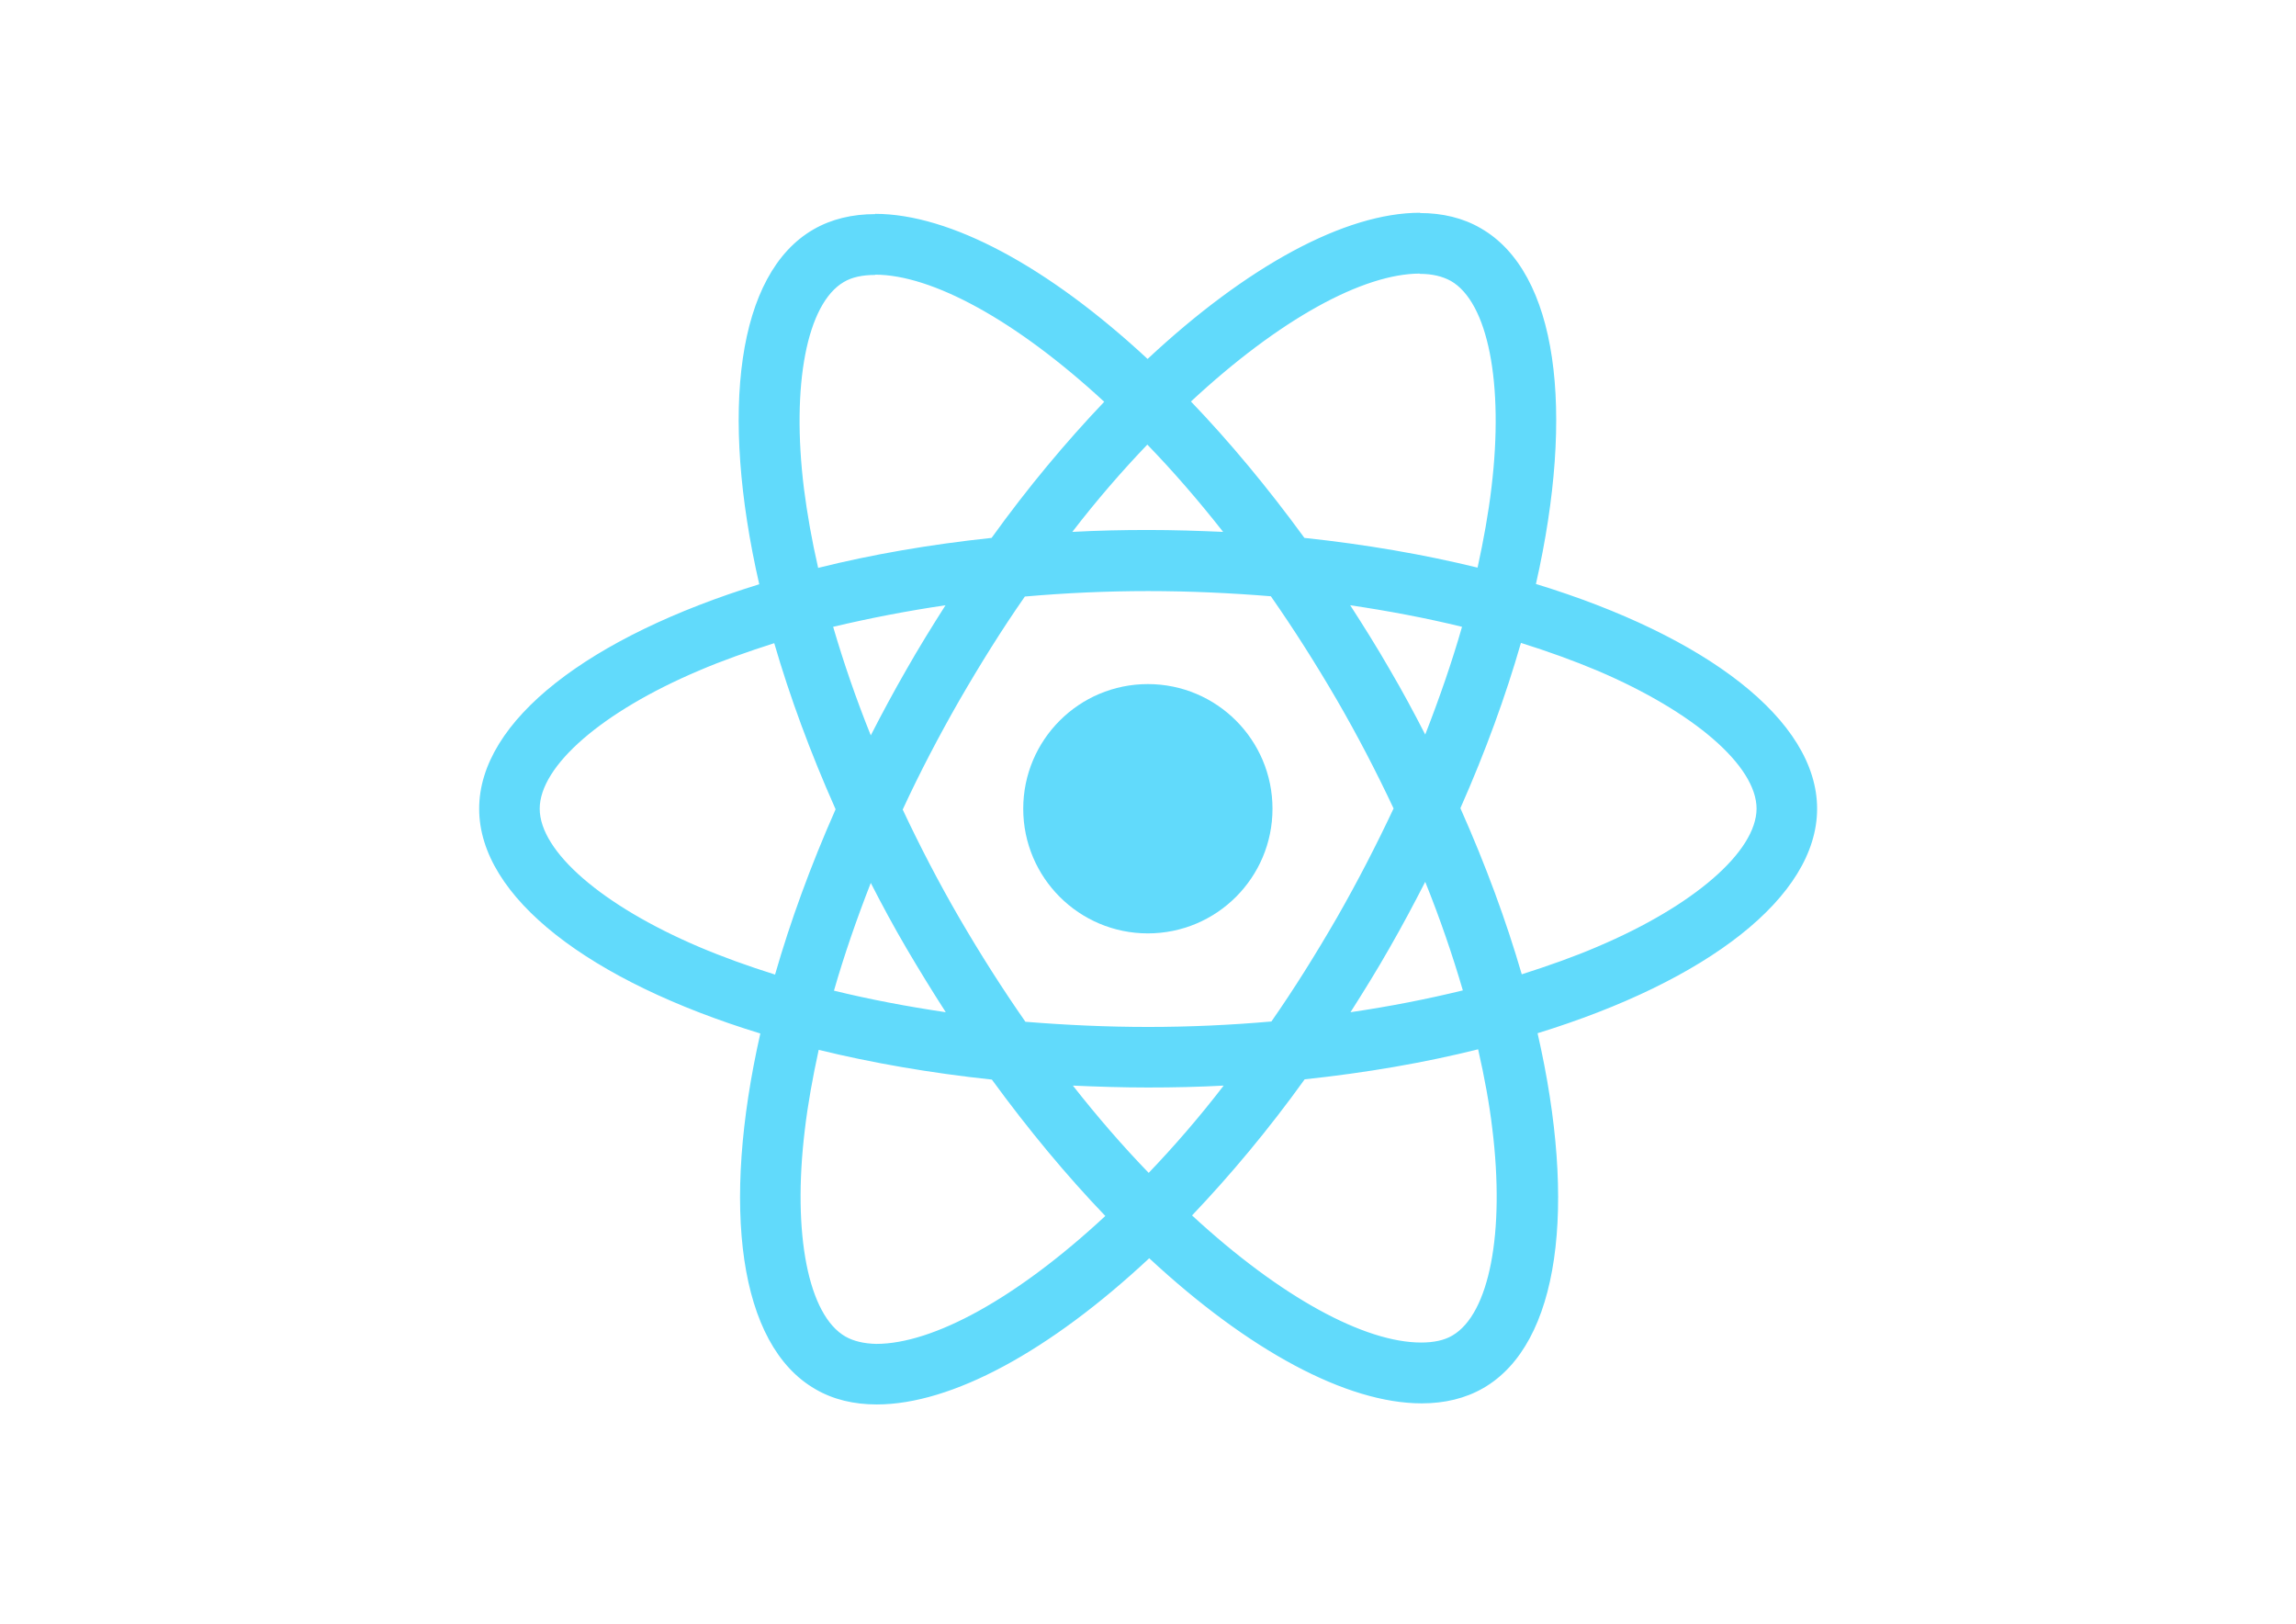
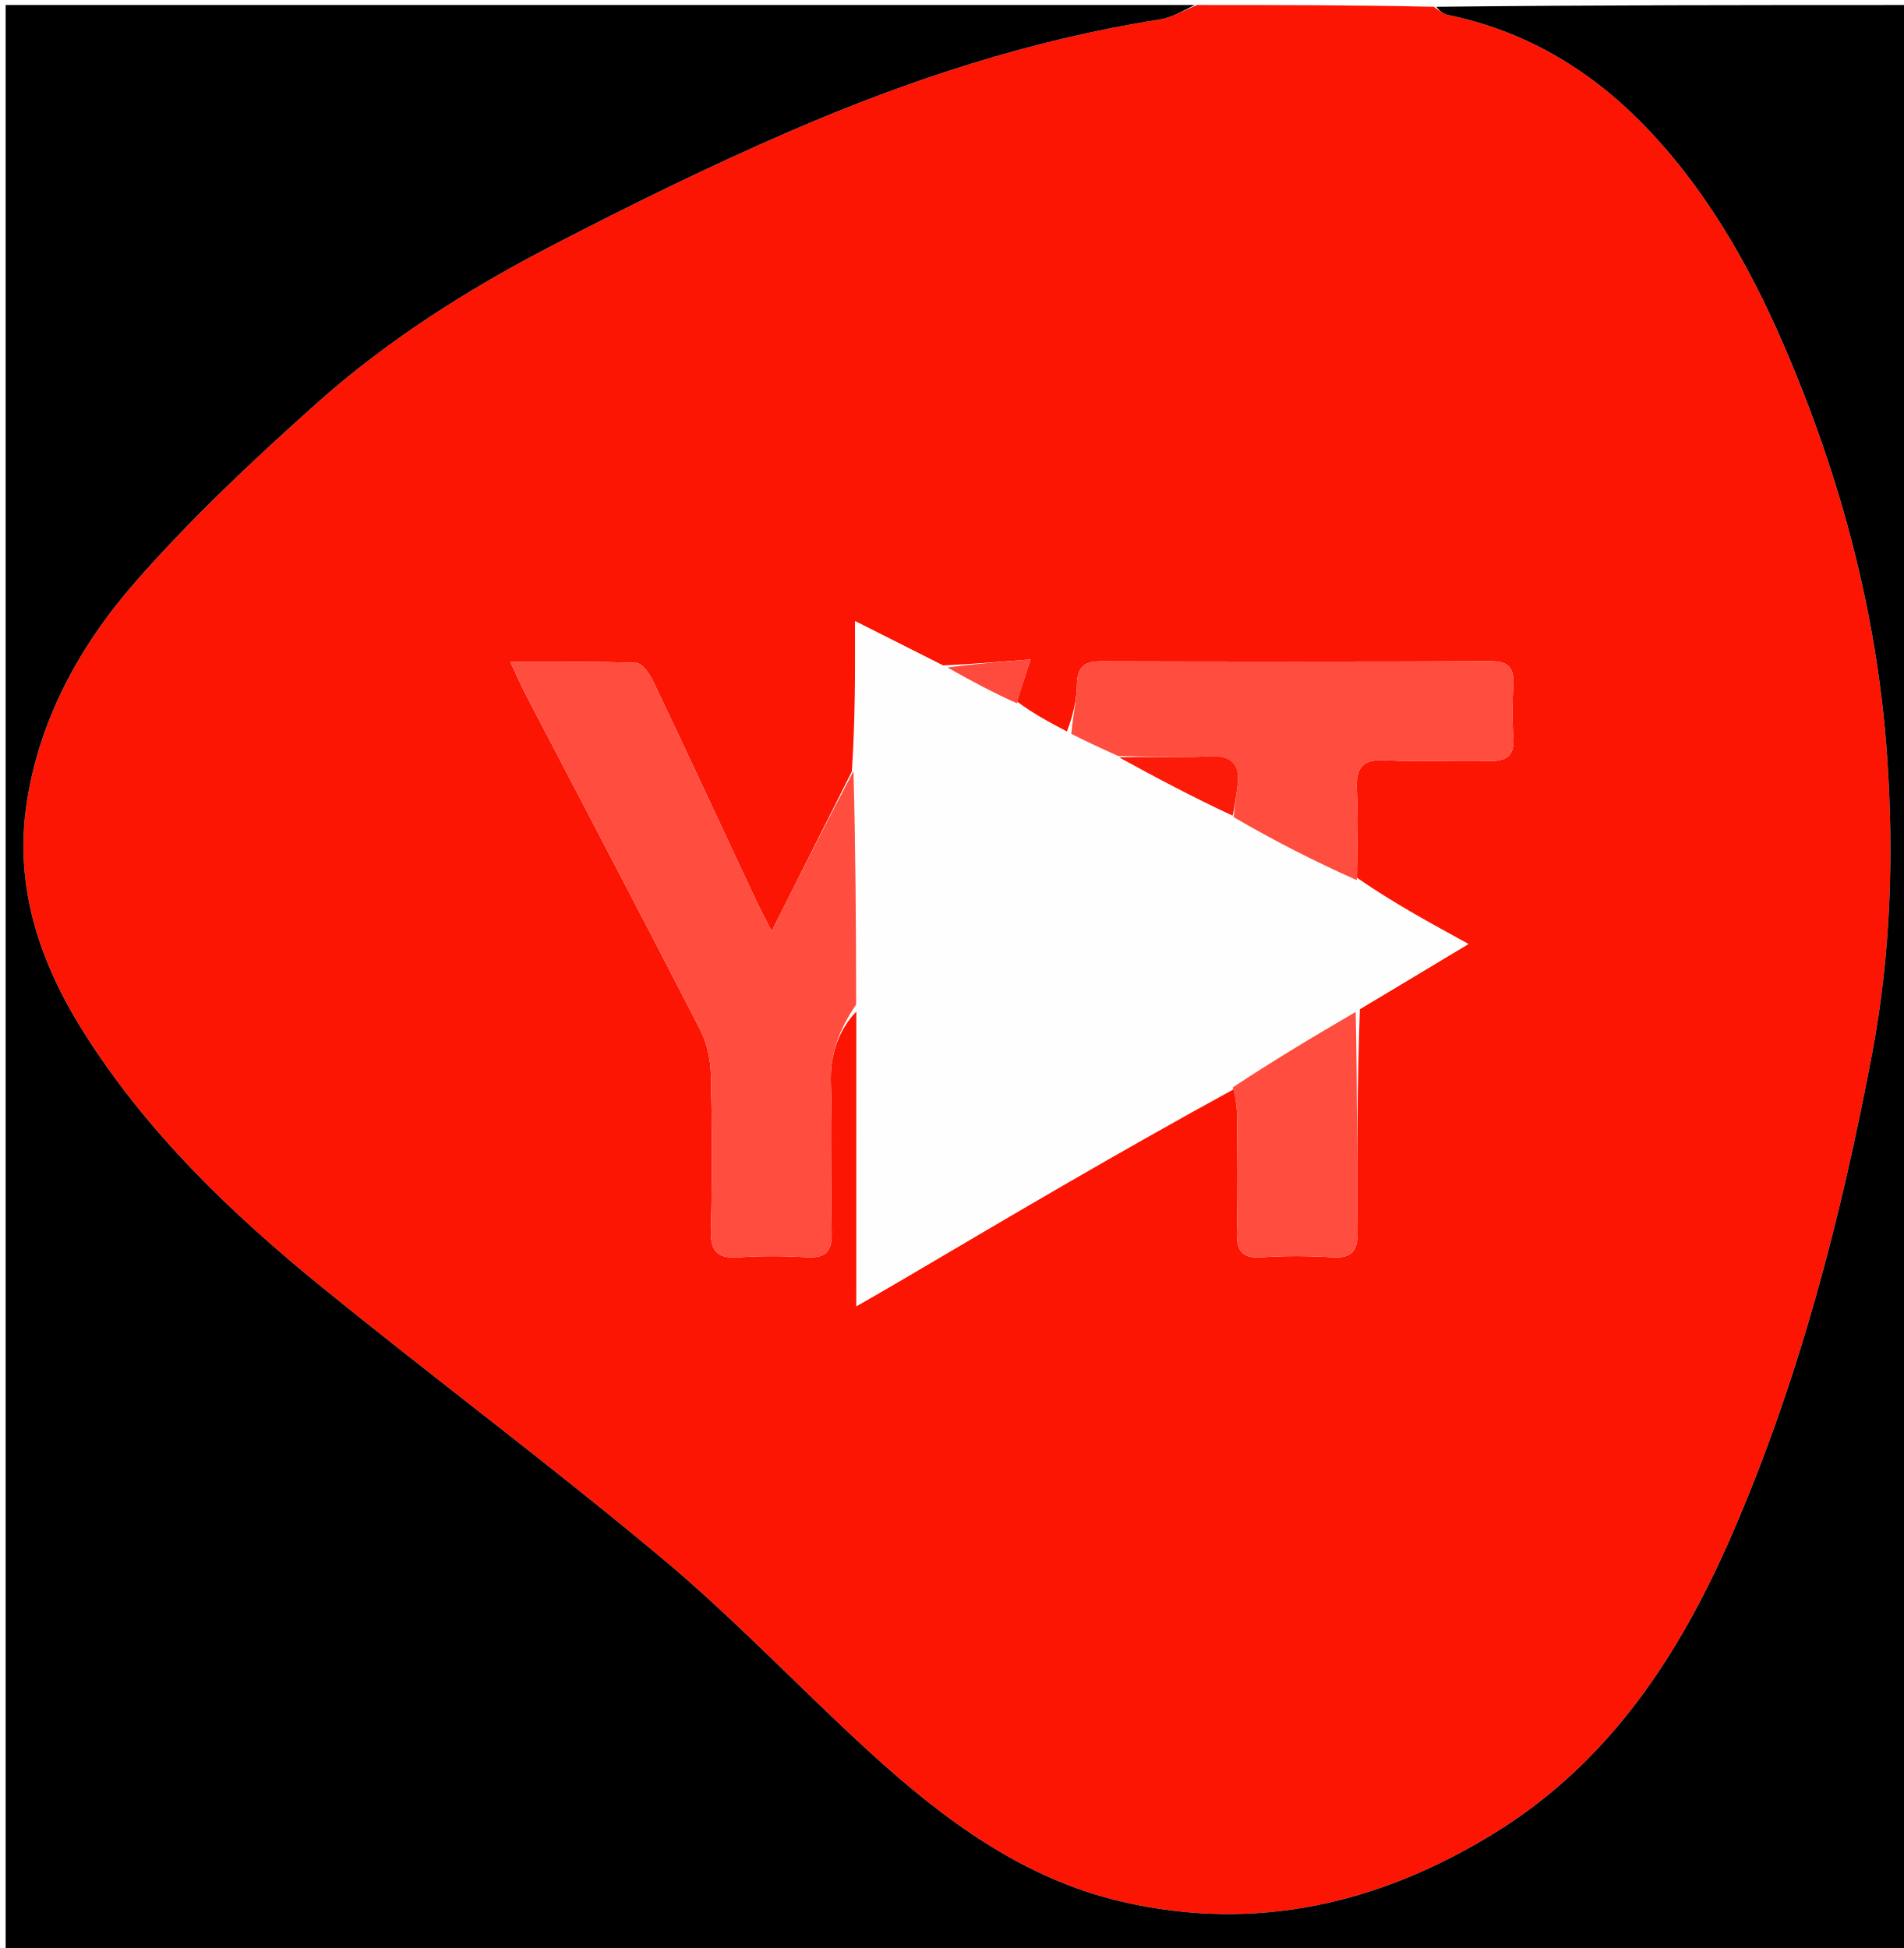
- <svg xmlns="http://www.w3.org/2000/svg" viewBox="0 0 841.9 595.3">
-   <g fill="#61DAFB">
-     <path d="M666.3 296.5c0-32.5-40.7-63.3-103.1-82.4 14.4-63.6 8-114.2-20.2-130.4-6.5-3.8-14.1-5.6-22.4-5.6v22.3c4.6 0 8.3.9 11.4 2.6 13.6 7.8 19.5 37.5 14.9 75.7-1.1 9.4-2.9 19.3-5.1 29.4-19.6-4.8-41-8.5-63.5-10.9-13.5-18.5-27.5-35.3-41.6-50 32.6-30.3 63.2-46.9 84-46.9V78c-27.5 0-63.5 19.6-99.9 53.6-36.4-33.8-72.4-53.2-99.9-53.2v22.3c20.7 0 51.4 16.5 84 46.6-14 14.7-28 31.4-41.3 49.9-22.6 2.4-44 6.1-63.6 11-2.3-10-4-19.7-5.2-29-4.7-38.2 1.1-67.9 14.6-75.8 3-1.8 6.9-2.6 11.5-2.6V78.5c-8.4 0-16 1.8-22.6 5.6-28.1 16.2-34.4 66.7-19.9 130.1-62.2 19.2-102.7 49.9-102.7 82.3 0 32.5 40.7 63.3 103.1 82.4-14.4 63.6-8 114.2 20.2 130.4 6.5 3.8 14.1 5.6 22.5 5.6 27.5 0 63.5-19.6 99.9-53.6 36.4 33.8 72.4 53.2 99.9 53.2 8.4 0 16-1.8 22.6-5.6 28.1-16.2 34.4-66.7 19.9-130.1 62-19.1 102.5-49.9 102.5-82.3zm-130.2-66.7c-3.7 12.9-8.3 26.2-13.5 39.5-4.1-8-8.4-16-13.1-24-4.6-8-9.5-15.8-14.4-23.4 14.2 2.1 27.9 4.7 41 7.9zm-45.8 106.5c-7.8 13.5-15.8 26.3-24.1 38.2-14.9 1.3-30 2-45.2 2-15.1 0-30.2-.7-45-1.9-8.3-11.9-16.4-24.6-24.2-38-7.6-13.1-14.5-26.4-20.8-39.8 6.2-13.4 13.2-26.8 20.7-39.9 7.8-13.5 15.8-26.3 24.1-38.2 14.9-1.3 30-2 45.2-2 15.1 0 30.2.7 45 1.9 8.3 11.9 16.4 24.6 24.2 38 7.6 13.1 14.5 26.4 20.8 39.8-6.3 13.4-13.2 26.8-20.7 39.9zm32.3-13c5.4 13.4 10 26.8 13.8 39.8-13.1 3.2-26.9 5.9-41.2 8 4.9-7.7 9.8-15.6 14.4-23.7 4.6-8 8.9-16.1 13-24.1zM421.2 430c-9.3-9.6-18.6-20.3-27.8-32 9 .4 18.2.7 27.5.7 9.4 0 18.7-.2 27.8-.7-9 11.7-18.3 22.4-27.5 32zm-74.4-58.9c-14.2-2.1-27.9-4.7-41-7.9 3.7-12.9 8.3-26.2 13.5-39.5 4.1 8 8.4 16 13.1 24 4.7 8 9.5 15.8 14.4 23.4zM420.7 163c9.3 9.6 18.6 20.3 27.8 32-9-.4-18.2-.7-27.5-.7-9.4 0-18.7.2-27.8.7 9-11.7 18.3-22.4 27.5-32zm-74 58.9c-4.9 7.7-9.8 15.6-14.4 23.7-4.6 8-8.9 16-13 24-5.4-13.4-10-26.8-13.8-39.8 13.1-3.1 26.9-5.8 41.2-7.9zm-90.5 125.2c-35.4-15.1-58.3-34.9-58.3-50.6 0-15.7 22.9-35.6 58.3-50.6 8.6-3.7 18-7 27.7-10.1 5.7 19.6 13.2 40 22.5 60.9-9.2 20.8-16.6 41.1-22.2 60.6-9.9-3.1-19.3-6.5-28-10.2zM310 490c-13.6-7.8-19.5-37.5-14.9-75.7 1.1-9.4 2.9-19.3 5.1-29.4 19.6 4.8 41 8.5 63.5 10.9 13.5 18.5 27.5 35.3 41.6 50-32.6 30.3-63.2 46.9-84 46.9-4.5-.1-8.3-1-11.3-2.7zm237.2-76.2c4.7 38.2-1.1 67.9-14.6 75.8-3 1.8-6.9 2.6-11.5 2.6-20.7 0-51.4-16.5-84-46.6 14-14.7 28-31.4 41.3-49.9 22.6-2.4 44-6.1 63.6-11 2.3 10.1 4.1 19.8 5.2 29.1zm38.5-66.7c-8.6 3.7-18 7-27.7 10.1-5.7-19.6-13.2-40-22.5-60.9 9.2-20.8 16.6-41.1 22.2-60.6 9.9 3.1 19.3 6.5 28.1 10.2 35.4 15.1 58.3 34.9 58.3 50.6-.1 15.7-23 35.6-58.4 50.6zM320.8 78.4z" />
-     <circle cx="420.9" cy="296.5" r="45.7" />
-     <path d="M520.5 78.1z" />
-   </g>
+ <svg xmlns="http://www.w3.org/2000/svg" version="1.1" id="Layer_1" x="0px" y="0px" width="100%" viewBox="0 0 380 389" enable-background="new 0 0 380 389" xml:space="preserve">
+   <path fill="#FC1503" opacity="1" stroke="none" d=" M239,1   C254.688,1 270.375,1 286.287,1.358   C287.344,2.143 288.133,2.786 289.016,2.966   C304.084,6.047 316.904,13.559 327.52,24.278   C340.124,37.004 348.989,52.415 356.086,68.818   C367.422,95.017 374.758,122.345 376.746,150.781   C378.136,170.655 377.489,190.681 373.772,210.376   C367.562,243.277 359.175,275.603 345.8,306.403   C335.376,330.41 321.419,351.809 298.504,365.974   C275.511,380.187 250.795,385.93 224.14,379.793   C204.279,375.221 188.381,363.353 173.668,349.924   C159.773,337.241 146.83,323.459 132.429,311.401   C110.127,292.728 86.765,275.328 64.19,256.973   C46.065,242.237 29.289,226.116 16.693,206.122   C7.925,192.204 2.874,177.24 5.271,160.752   C7.743,143.759 15.926,128.897 26.992,116.25   C38.08,103.578 50.467,91.942 63.039,80.695   C77.206,68.02 93.292,57.818 110.148,49.079   C125.784,40.971 141.626,33.173 157.784,26.178   C181.44,15.938 205.869,7.928 231.467,3.895   C234.066,3.486 236.493,1.991 239,1  M188.293,132.879   C182.72,130.077 177.147,127.275 170.726,124.046   C170.726,134.499 170.726,144.209 170.066,154.066   C164.852,164.456 159.637,174.847 154.054,185.972   C152.702,183.286 151.697,181.404 150.794,179.476   C144.019,165.021 137.305,150.538 130.446,136.124   C129.729,134.618 128.24,132.428 127.033,132.378   C118.969,132.043 110.885,132.204 101.896,132.204   C103.197,134.964 104.025,136.891 104.992,138.746   C116.602,161.017 128.301,183.242 139.769,205.586   C141.144,208.265 141.845,211.556 141.922,214.587   C142.182,224.898 142.239,235.226 141.922,245.534   C141.783,250.062 143.358,251.387 147.656,251.074   C152.125,250.749 156.647,250.815 161.126,251.059   C164.785,251.258 166.122,250.007 166.044,246.249   C165.839,236.269 166.222,226.273 165.882,216.3   C165.682,210.452 167.526,205.592 170.977,201.983   C170.977,221.336 170.977,240.688 170.977,260.839   C174.508,258.8 177.086,257.336 179.641,255.831   C201.699,242.841 223.753,229.845 246.428,217.453   C246.619,219.253 246.961,221.051 246.975,222.852   C247.037,230.51 247.151,238.173 246.939,245.826   C246.835,249.567 247.759,251.369 251.925,251.073   C256.563,250.743 261.255,250.783 265.9,251.063   C269.825,251.3 271.102,249.935 271.051,245.967   C270.861,231.318 270.995,216.666 271.496,201.536   C278.609,197.26 285.722,192.983 293.157,188.513   C285.314,184.201 278.078,180.223 270.914,175.279   C270.936,169.461 271.204,163.63 270.899,157.828   C270.666,153.385 271.92,151.543 276.695,151.812   C283.489,152.196 290.325,151.774 297.136,151.964   C300.669,152.062 302.425,151.078 302.145,147.213   C301.894,143.74 301.94,140.226 302.136,136.746   C302.326,133.362 301.141,132.021 297.6,132.036   C271.666,132.14 245.731,132.125 219.796,132.053   C216.407,132.044 215.079,133.292 215.007,136.732   C214.94,139.918 214.152,143.09 213.01,146.078   C209.693,144.325 206.376,142.572 203.041,140.086   C203.825,137.643 204.609,135.201 205.736,131.69   C199.685,132.163 194.342,132.581 188.293,132.879  z" />
+   <path fill="#010000" opacity="1" stroke="none" d=" M238.531,1   C236.493,1.991 234.066,3.486 231.467,3.895   C205.869,7.928 181.44,15.938 157.784,26.178   C141.626,33.173 125.784,40.971 110.148,49.079   C93.292,57.818 77.206,68.02 63.039,80.695   C50.467,91.942 38.08,103.578 26.992,116.25   C15.926,128.897 7.743,143.759 5.271,160.752   C2.874,177.24 7.925,192.204 16.693,206.122   C29.289,226.116 46.065,242.237 64.19,256.973   C86.765,275.328 110.127,292.728 132.429,311.401   C146.83,323.459 159.773,337.241 173.668,349.924   C188.381,363.353 204.279,375.221 224.14,379.793   C250.795,385.93 275.511,380.187 298.504,365.974   C321.419,351.809 335.376,330.41 345.8,306.403   C359.175,275.603 367.562,243.277 373.772,210.376   C377.489,190.681 378.136,170.655 376.746,150.781   C374.758,122.345 367.422,95.017 356.086,68.818   C348.989,52.415 340.124,37.004 327.52,24.278   C316.904,13.559 304.084,6.047 289.016,2.966   C288.133,2.786 287.344,2.143 286.756,1.358   C318.324,1 349.648,1 380.979,1   C380.986,130.619 380.986,260.239 380.986,389.929   C254.418,389.929 127.836,389.929 1.127,389.929   C1.127,260.456 1.127,130.912 1.127,1   C80.021,1 159.042,1 238.531,1  z" />
+   <path fill="#FFFEFE" opacity="1" stroke="none" d=" M245.808,216.85   C223.753,229.845 201.699,242.841 179.641,255.831   C177.086,257.336 174.508,258.8 170.977,260.839   C170.977,240.688 170.977,221.336 170.988,201.054   C170.909,184.722 170.817,169.32 170.726,153.919   C170.726,144.209 170.726,134.499 170.726,124.046   C177.147,127.275 182.72,130.077 188.821,133.238   C193.919,136.005 198.489,138.412 203.059,140.819   C206.376,142.572 209.693,144.325 213.558,146.453   C217.148,148.209 220.19,149.589 223.421,151.238   C230.999,155.399 238.387,159.292 245.983,163.471   C254.408,167.919 262.625,172.082 270.842,176.246   C278.078,180.223 285.314,184.201 293.157,188.513   C285.722,192.983 278.609,197.26 270.906,201.829   C262.147,207.031 253.978,211.941 245.808,216.85  z" />
+   <path fill="#FF4D3F" opacity="1" stroke="none" d=" M170.396,153.992   C170.817,169.32 170.909,184.722 170.93,200.592   C167.526,205.592 165.682,210.452 165.882,216.3   C166.222,226.273 165.839,236.269 166.044,246.249   C166.122,250.007 164.785,251.258 161.126,251.059   C156.647,250.815 152.125,250.749 147.656,251.074   C143.358,251.387 141.783,250.062 141.922,245.534   C142.239,235.226 142.182,224.898 141.922,214.587   C141.845,211.556 141.144,208.265 139.769,205.586   C128.301,183.242 116.602,161.017 104.992,138.746   C104.025,136.891 103.197,134.964 101.896,132.204   C110.885,132.204 118.969,132.043 127.033,132.378   C128.24,132.428 129.729,134.618 130.446,136.124   C137.305,150.538 144.019,165.021 150.794,179.476   C151.697,181.404 152.702,183.286 154.054,185.972   C159.637,174.847 164.852,164.456 170.396,153.992  z" />
+   <path fill="#FF4D3F" opacity="1" stroke="none" d=" M270.878,175.762   C262.625,172.082 254.408,167.919 246.293,163.17   C246.601,160.802 246.757,159.012 247.023,157.239   C247.724,152.557 245.962,150.733 241.058,151.033   C235.139,151.394 229.176,151.023 223.231,150.969   C220.19,149.589 217.148,148.209 213.894,146.549   C214.152,143.09 214.94,139.918 215.007,136.732   C215.079,133.292 216.407,132.044 219.796,132.053   C245.731,132.125 271.666,132.14 297.6,132.036   C301.141,132.021 302.326,133.362 302.136,136.746   C301.94,140.226 301.894,143.74 302.145,147.213   C302.425,151.078 300.669,152.062 297.136,151.964   C290.325,151.774 283.489,152.196 276.695,151.812   C271.92,151.543 270.666,153.385 270.899,157.828   C271.204,163.63 270.936,169.461 270.878,175.762  z" />
+   <path fill="#FF4E40" opacity="1" stroke="none" d=" M246.118,217.151   C253.978,211.941 262.147,207.031 270.662,202.069   C270.995,216.666 270.861,231.318 271.051,245.967   C271.102,249.935 269.825,251.3 265.9,251.063   C261.255,250.783 256.563,250.743 251.925,251.073   C247.759,251.369 246.835,249.567 246.939,245.826   C247.151,238.173 247.037,230.51 246.975,222.852   C246.961,221.051 246.619,219.253 246.118,217.151  z" />
+   <path fill="#FF4B3D" opacity="1" stroke="none" d=" M203.05,140.452   C198.489,138.412 193.919,136.005 189.175,133.298   C194.342,132.581 199.685,132.163 205.736,131.69   C204.609,135.201 203.825,137.643 203.05,140.452  z" />
+   <path fill="#FC1A08" opacity="1" stroke="none" d=" M223.421,151.238   C229.176,151.023 235.139,151.394 241.058,151.033   C245.962,150.733 247.724,152.557 247.023,157.239   C246.757,159.012 246.601,160.802 246.085,162.885   C238.387,159.292 230.999,155.399 223.421,151.238  z" />
</svg>
